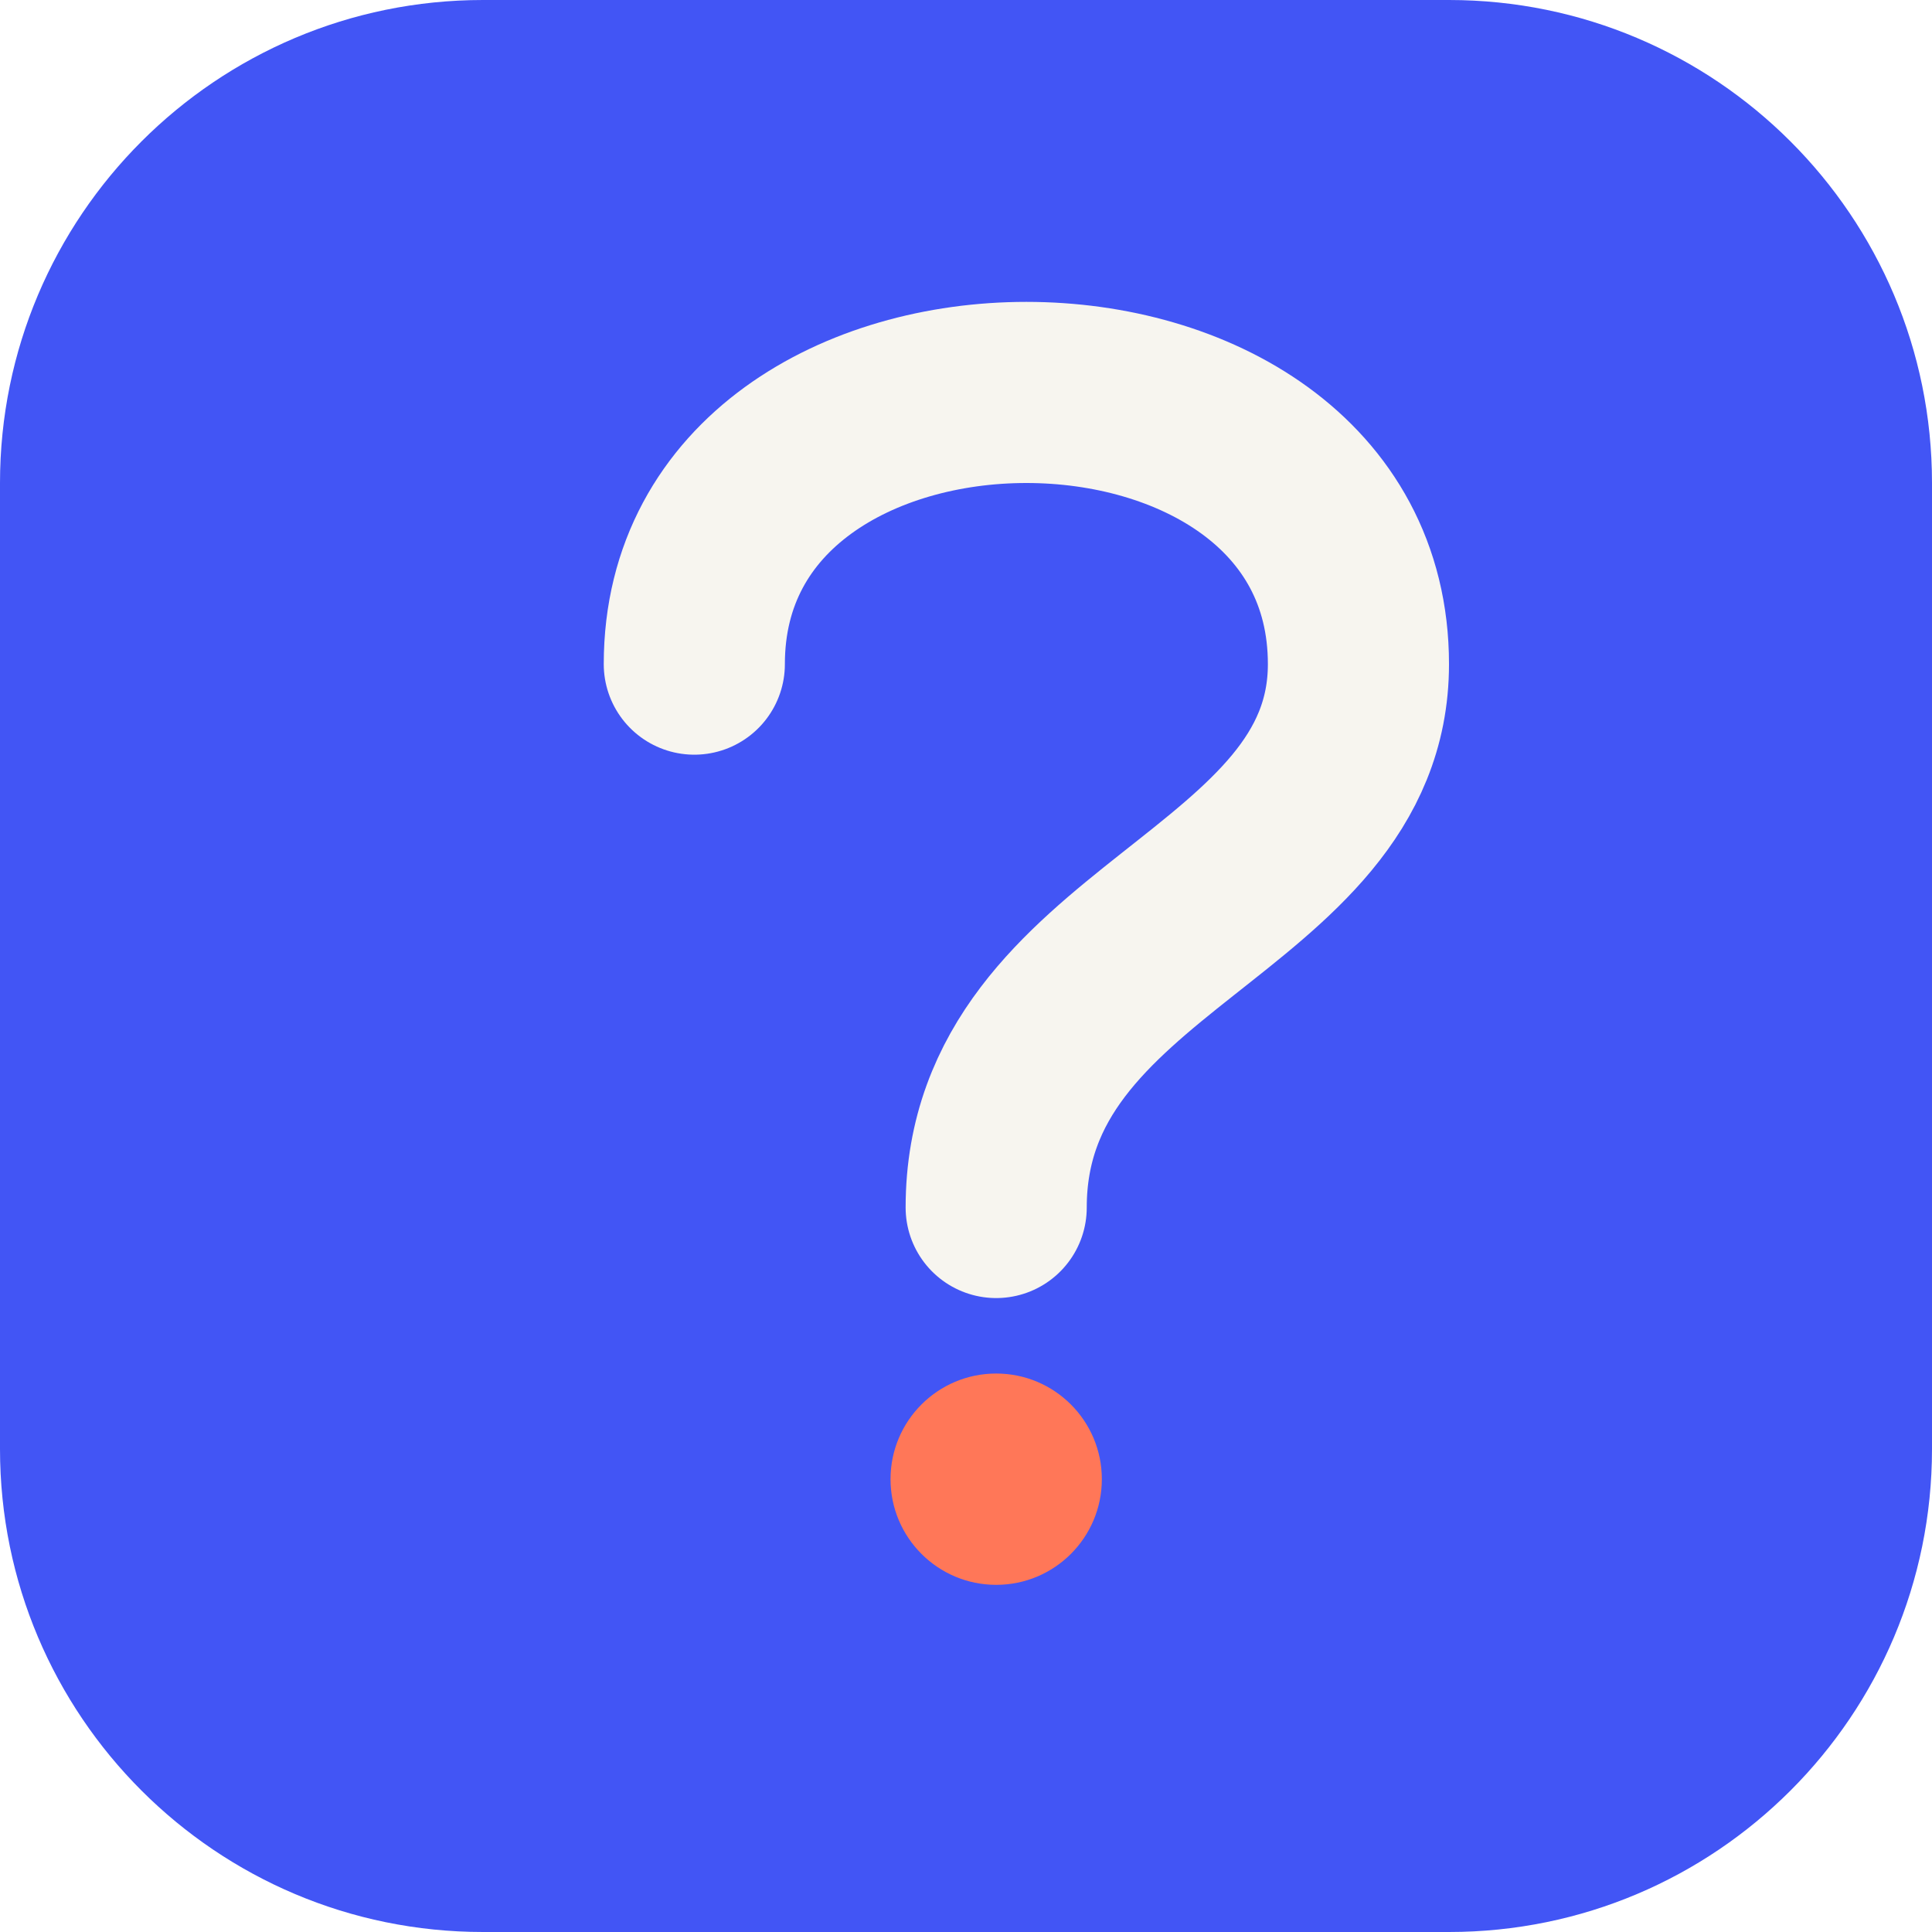
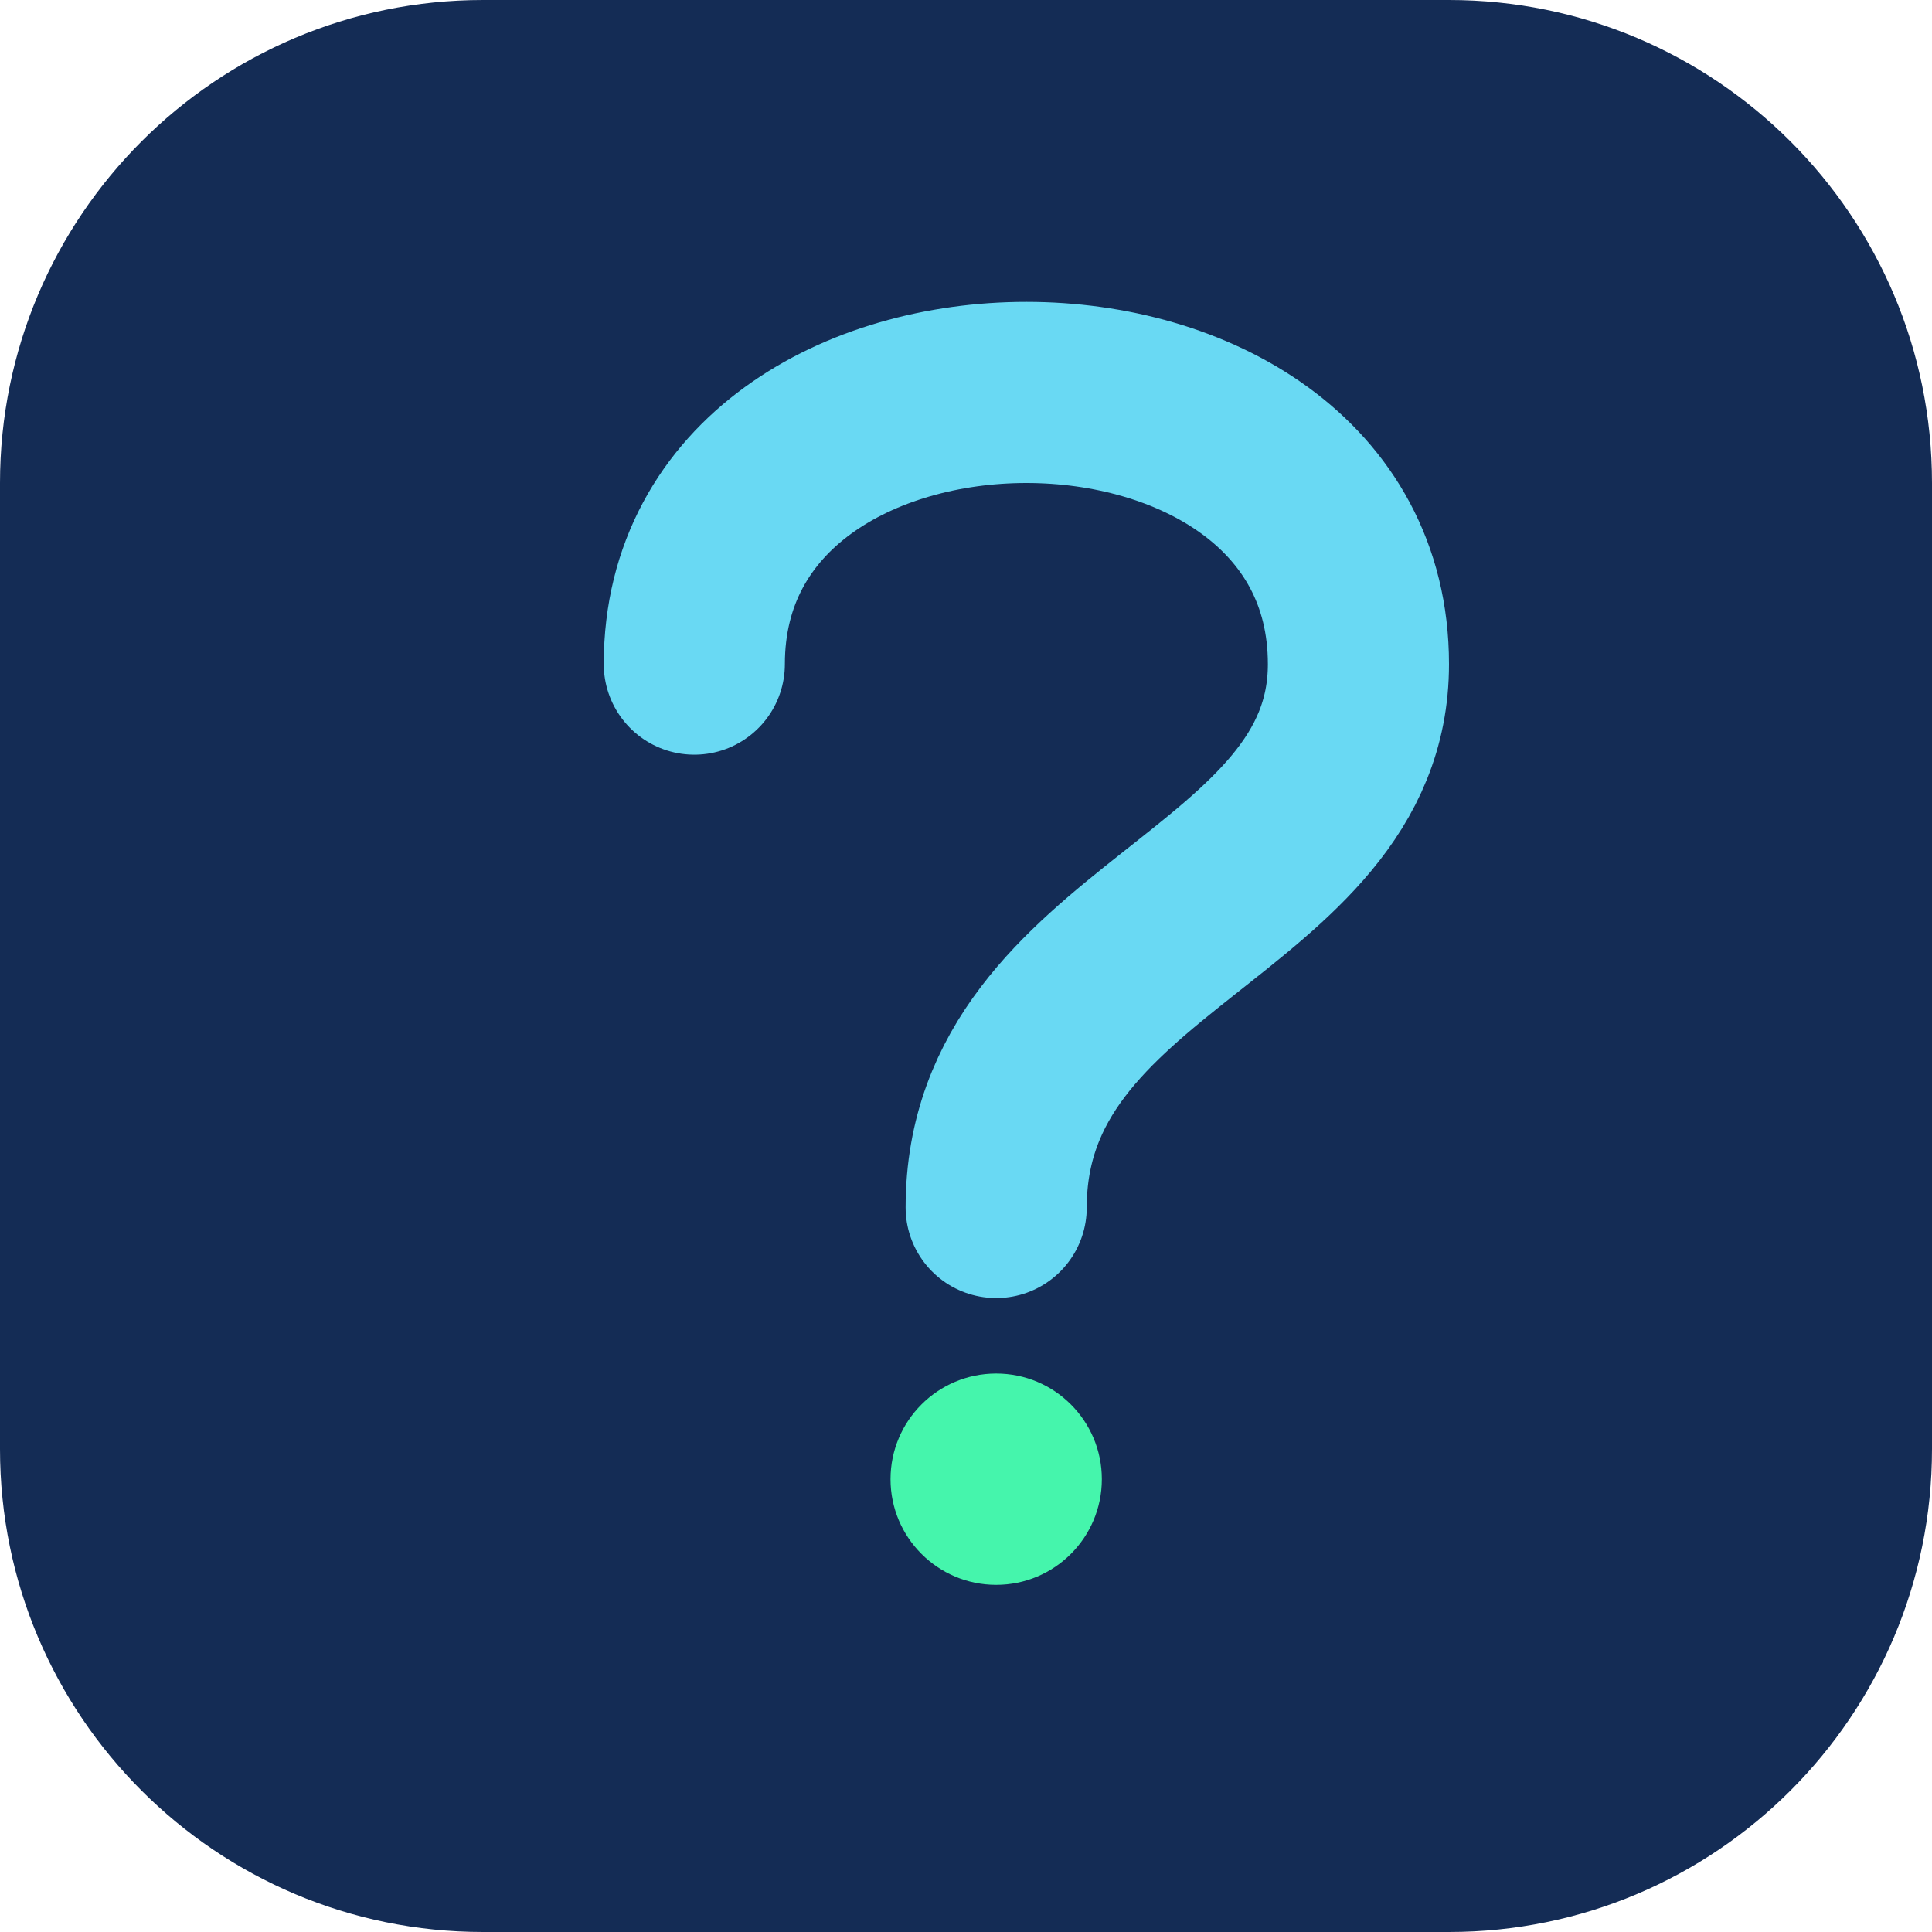
<svg xmlns="http://www.w3.org/2000/svg" viewBox="0 0 64 64">
-   <rect width="64" height="64" rx="16" fill="#4255f5" />
-   <path d="M23 22c0-12 22-12 22 0 0 8-12 9-12 18" fill="none" stroke="#f7f5ef" stroke-width="6" stroke-linecap="round" />
-   <circle cx="33" cy="49" r="3.5" fill="#ff7758" />
+   <rect width="64" height="64" rx="16" fill="#142c55" />
+   <path d="M23 22c0-12 22-12 22 0 0 8-12 9-12 18" fill="none" stroke="#69d9f3" stroke-width="6" stroke-linecap="round" />
+   <circle cx="33" cy="49" r="3.5" fill="#45f5ac" />
</svg>
